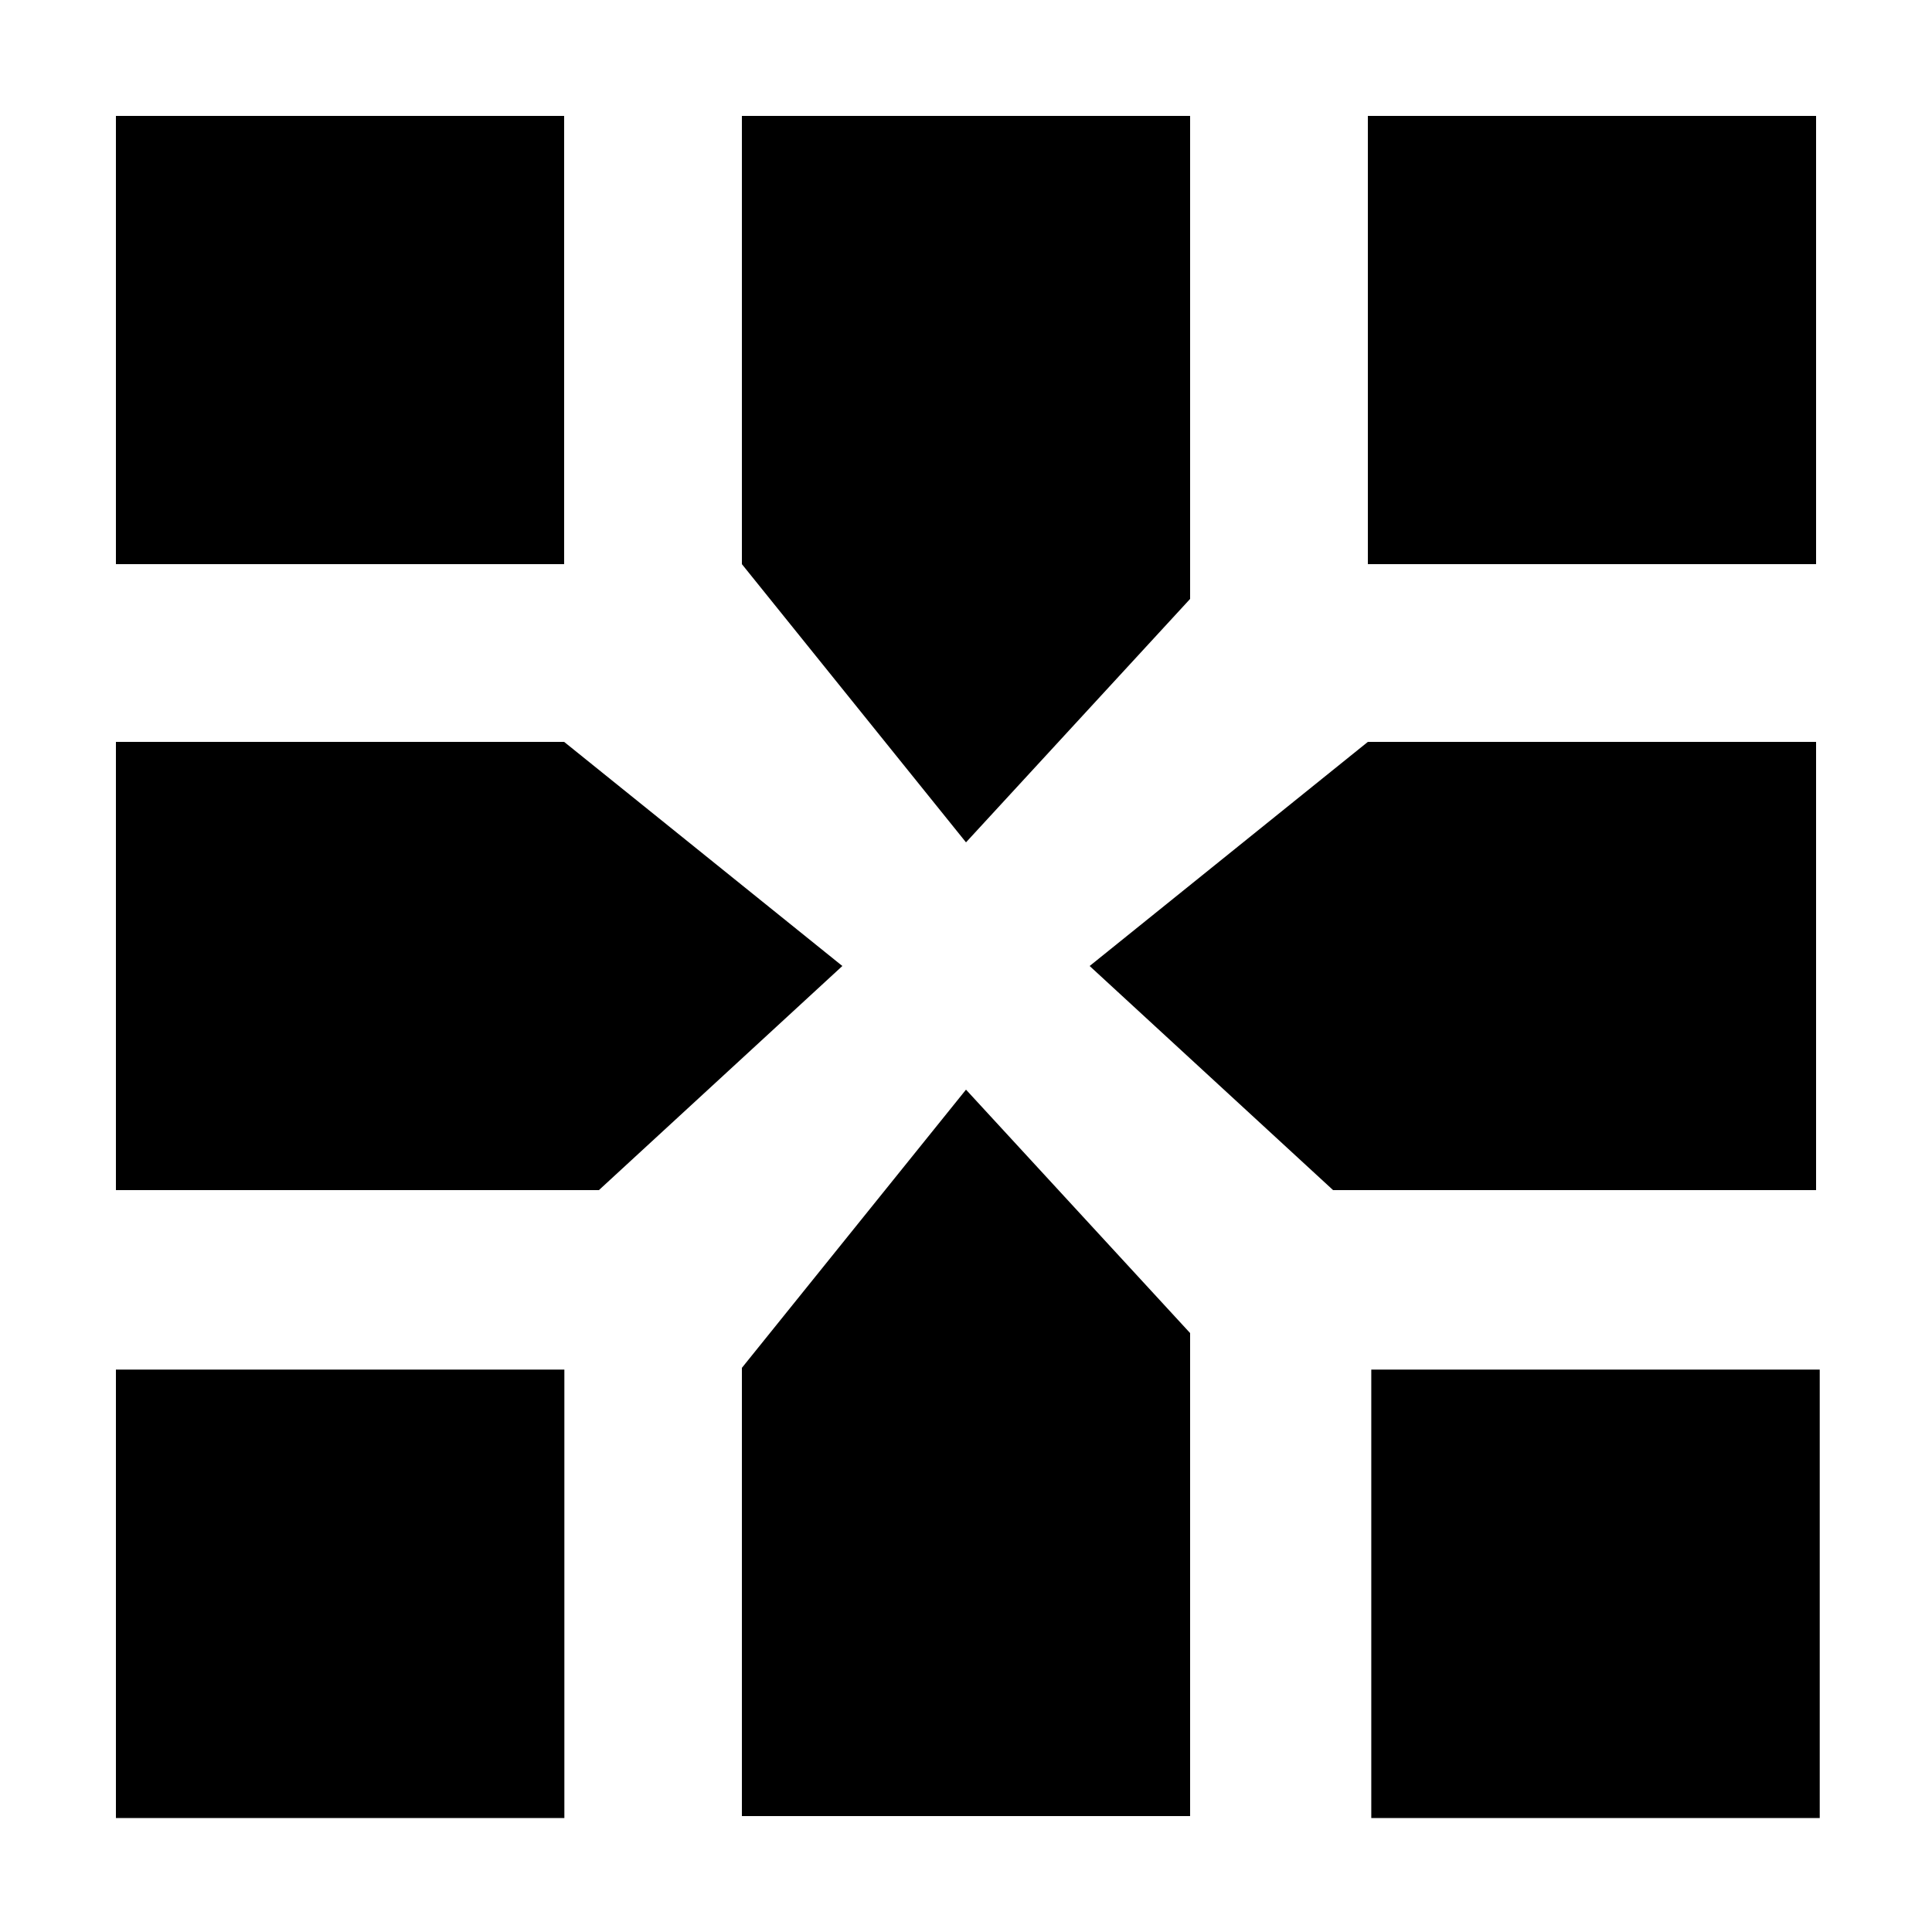
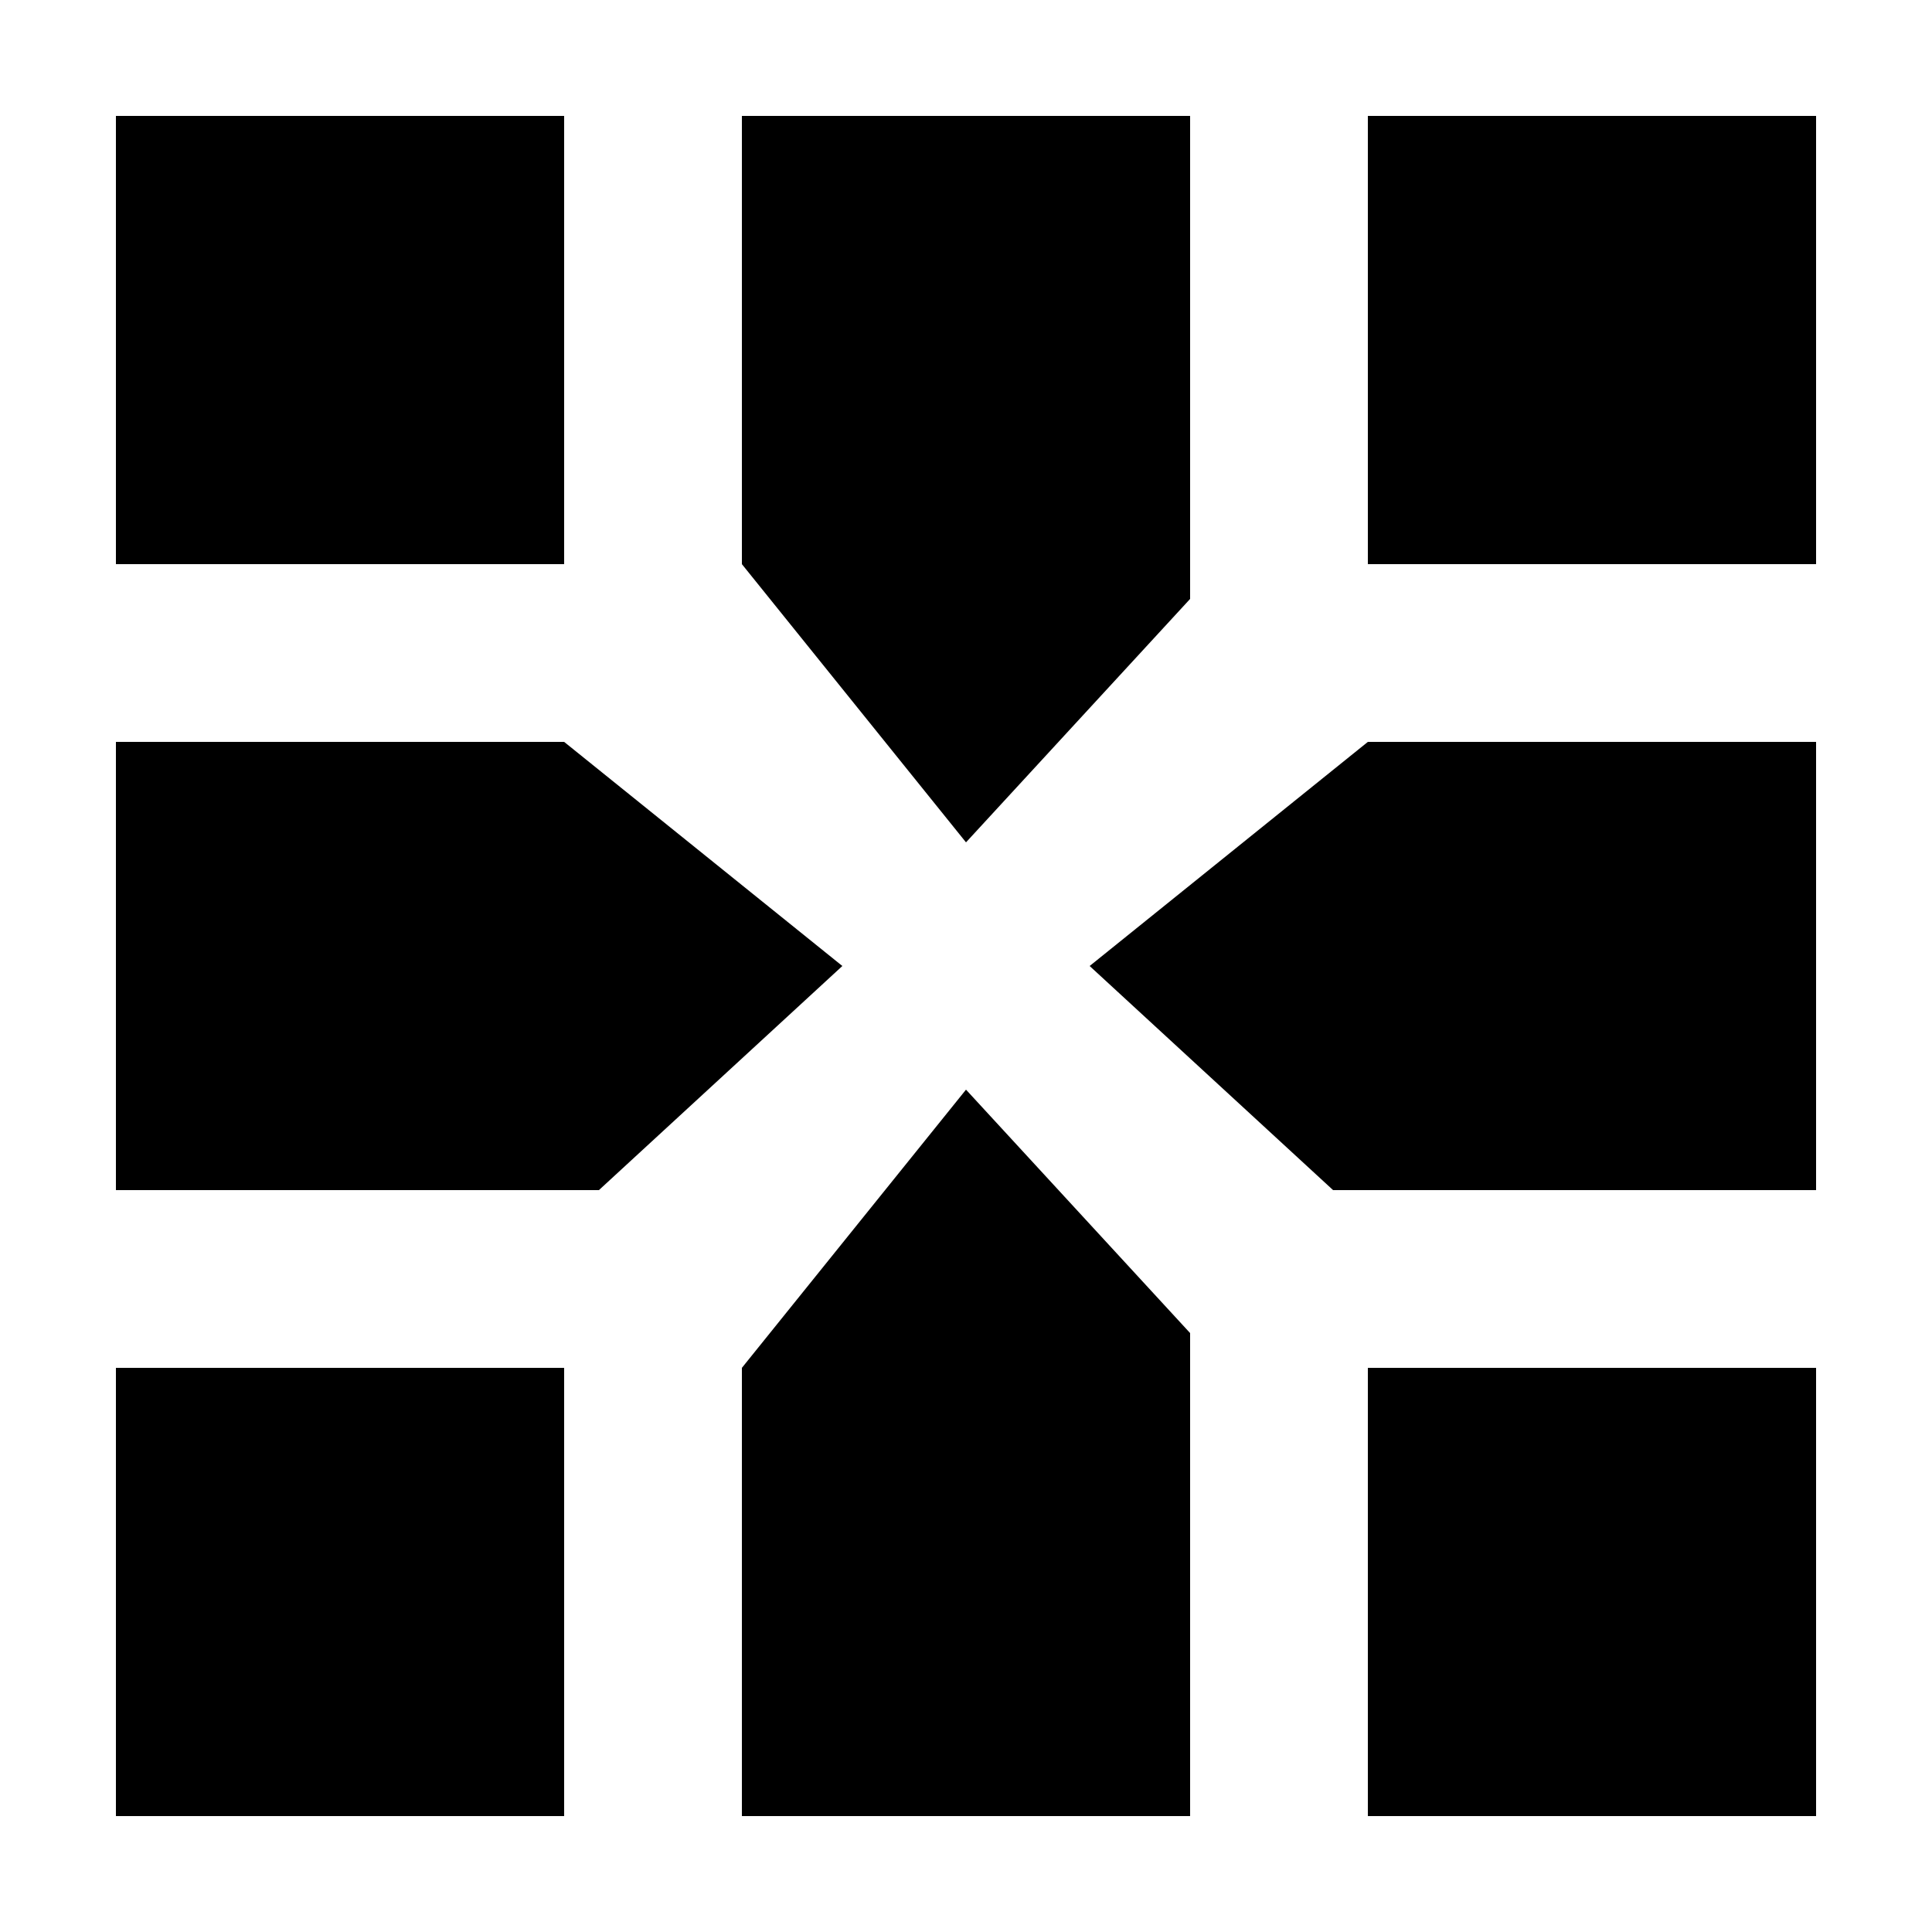
<svg xmlns="http://www.w3.org/2000/svg" version="1.1" id="Layer_1" x="0px" y="0px" width="500px" height="500px" viewBox="0 0 500 500" enable-background="new 0 0 500 500" xml:space="preserve">
-   <polygon fill="#000000" points="192,30   308 ,30   308,155  250,218  192,146 " />
-   <polygon fill="#000000" points=" 30,192   30 ,308  155,308  218,250  146,192 " />
-   <polygon fill="#000000" points="192,470  308 ,470  308,345  250,282  192,354 " />
-   <polygon fill="#000000" points="470,192  470 ,308  345,308  282,250  354,192 " />
-   <rect x="30" y="30" width="116" height="116" id="rect18" style="fill:#000000" />
-   <rect x="354" y="30" width="116" height="116" id="rect22" style="fill:#000000" />
-   <rect x="30" y="354.451" width="116.057" height="116.057" id="rect30" style="fill:#000000" />
-   <rect x="354.887" y="354.451" width="116.057" height="116.057" id="rect34" style="fill:#000000" />
+   <polygon fill="#000000" points="192,30   308,30   308,155  250,218  192,146 " />
+   <polygon fill="#000000" points="30,192   30,308  155,308  218,250  146,192 " />
+   <polygon fill="#000000" points="192,470  308,470  308,345  250,282  192,354 " />
+   <polygon fill="#000000" points="470,192  470,308  345,308  282,250  354,192 " />
+   <rect x="30" y="30" width="116" height="116" style="fill:#000000" />
+   <rect x="354" y="30" width="116" height="116" style="fill:#000000" />
+   <rect x="30" y="354" width="116" height="116" style="fill:#000000" />
+   <rect x="354" y="354" width="116" height="116" style="fill:#000000" />
</svg>
